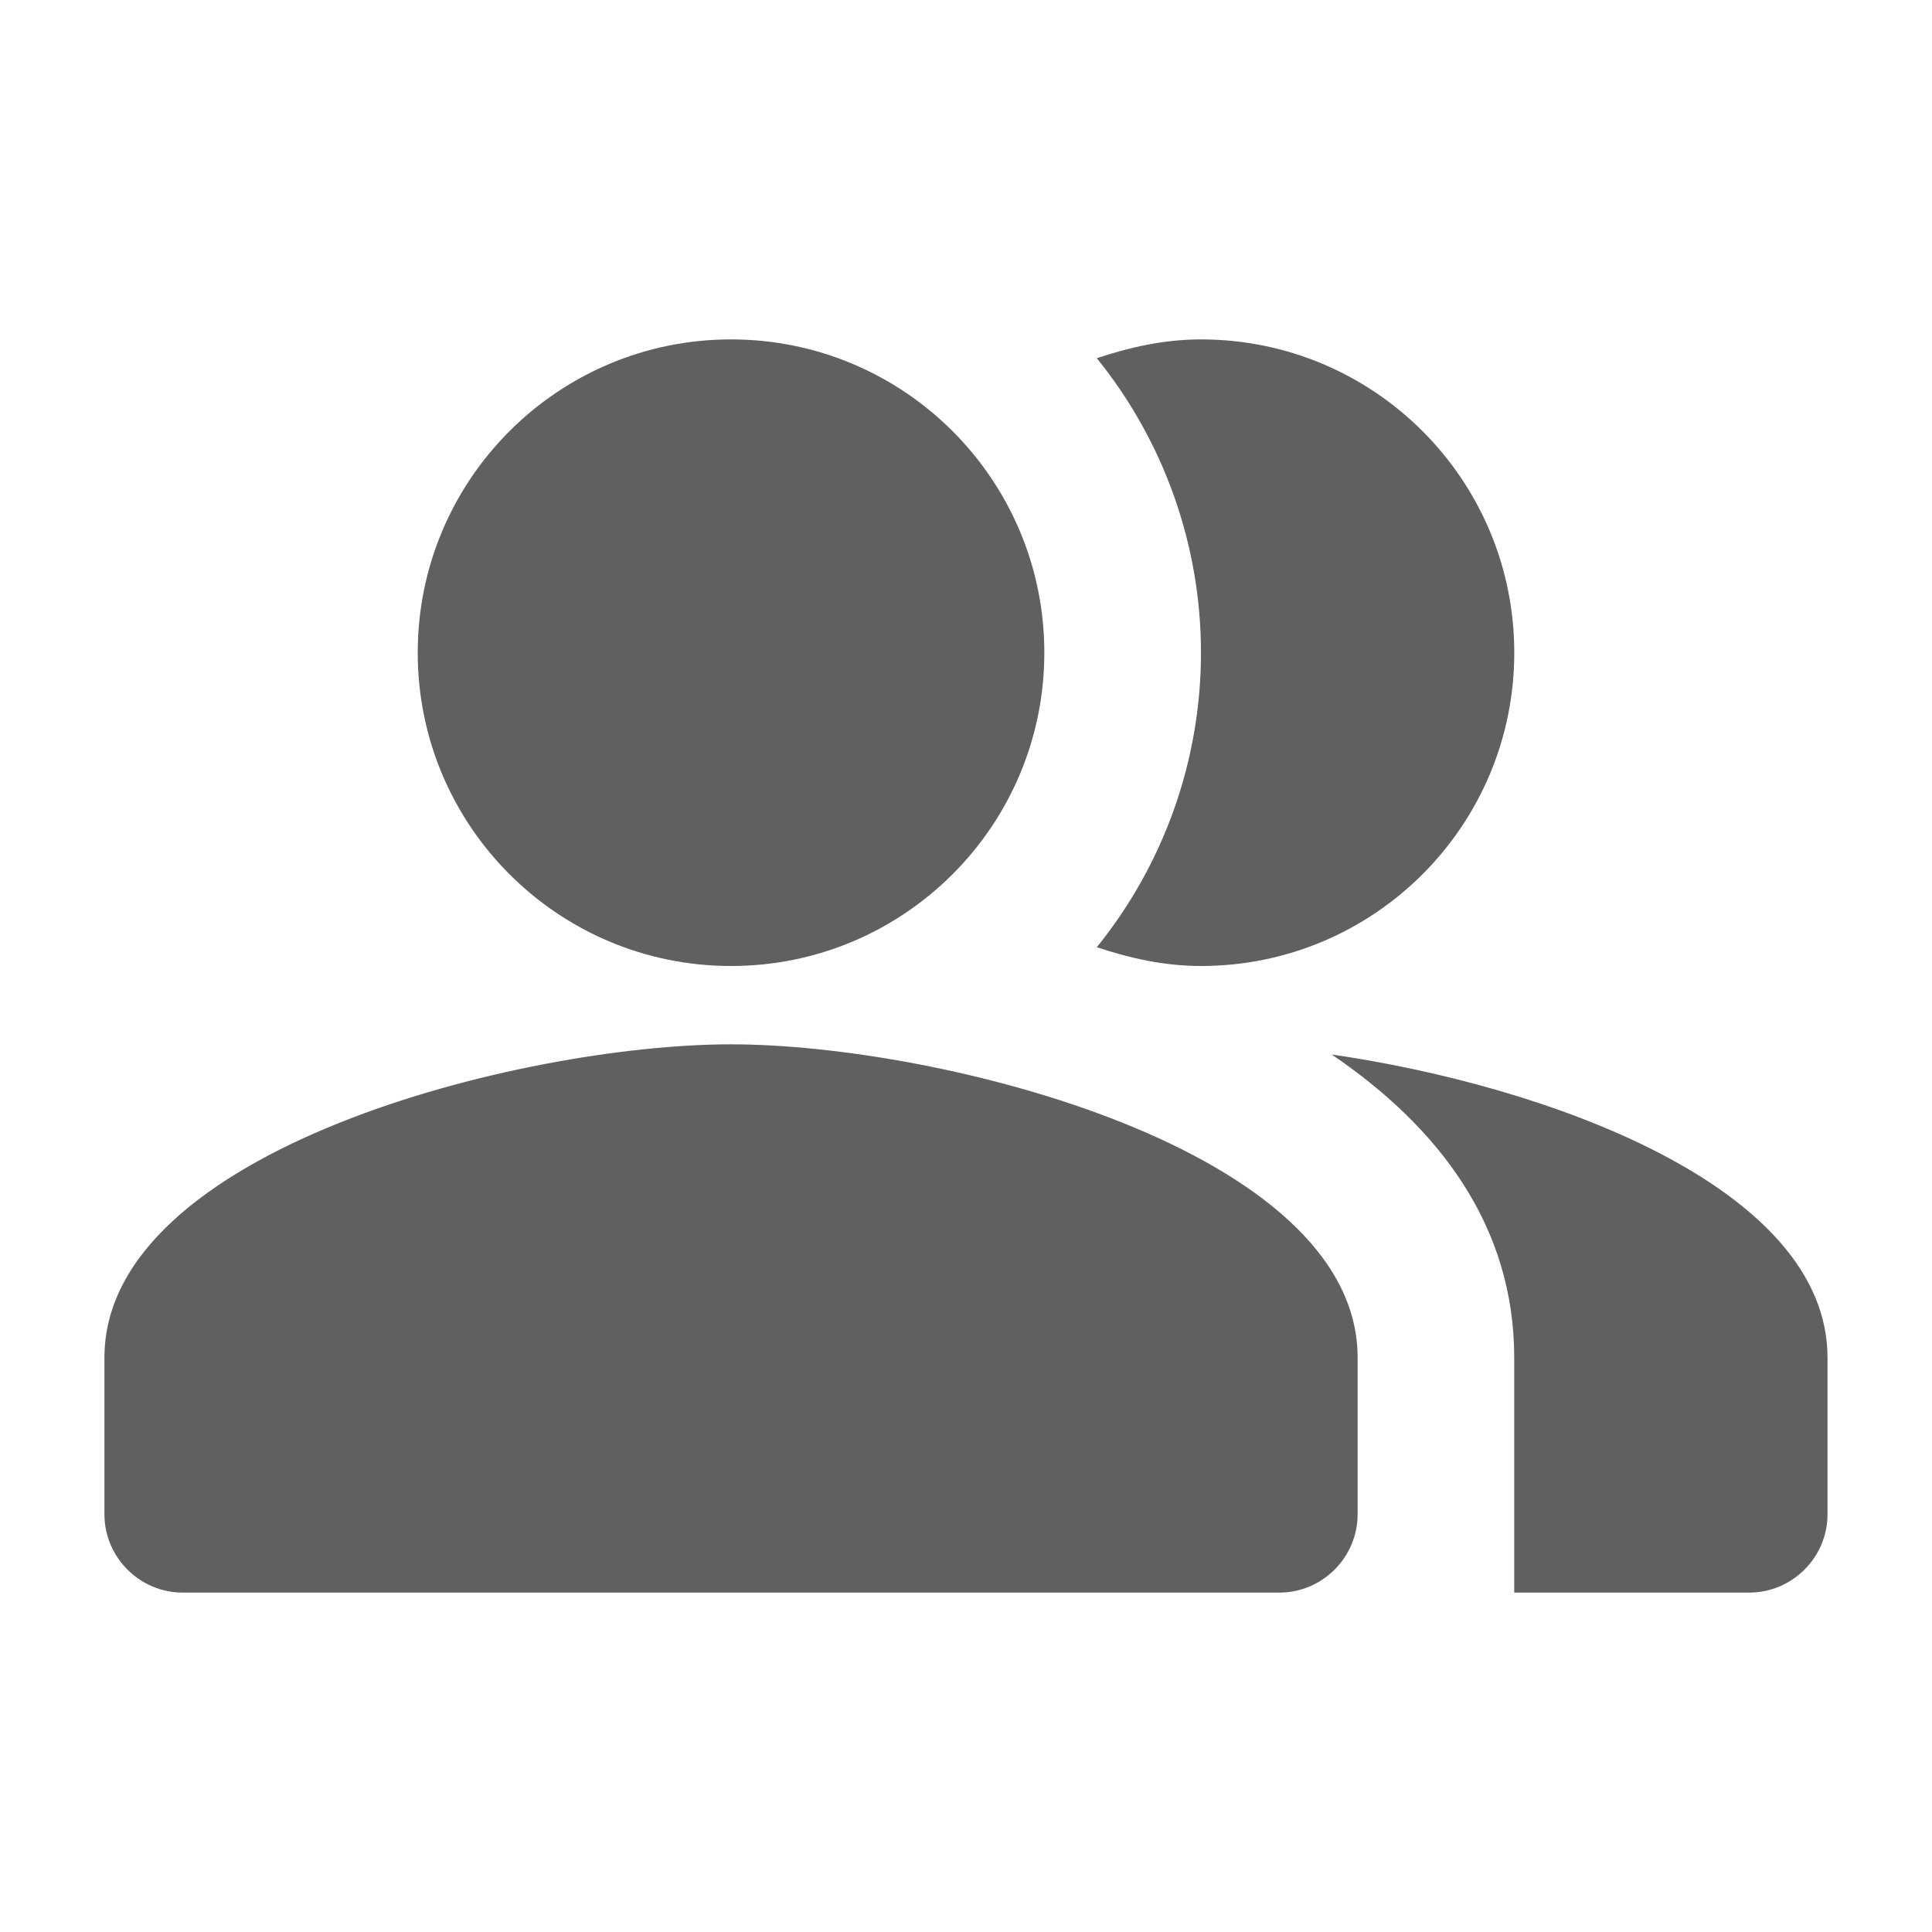
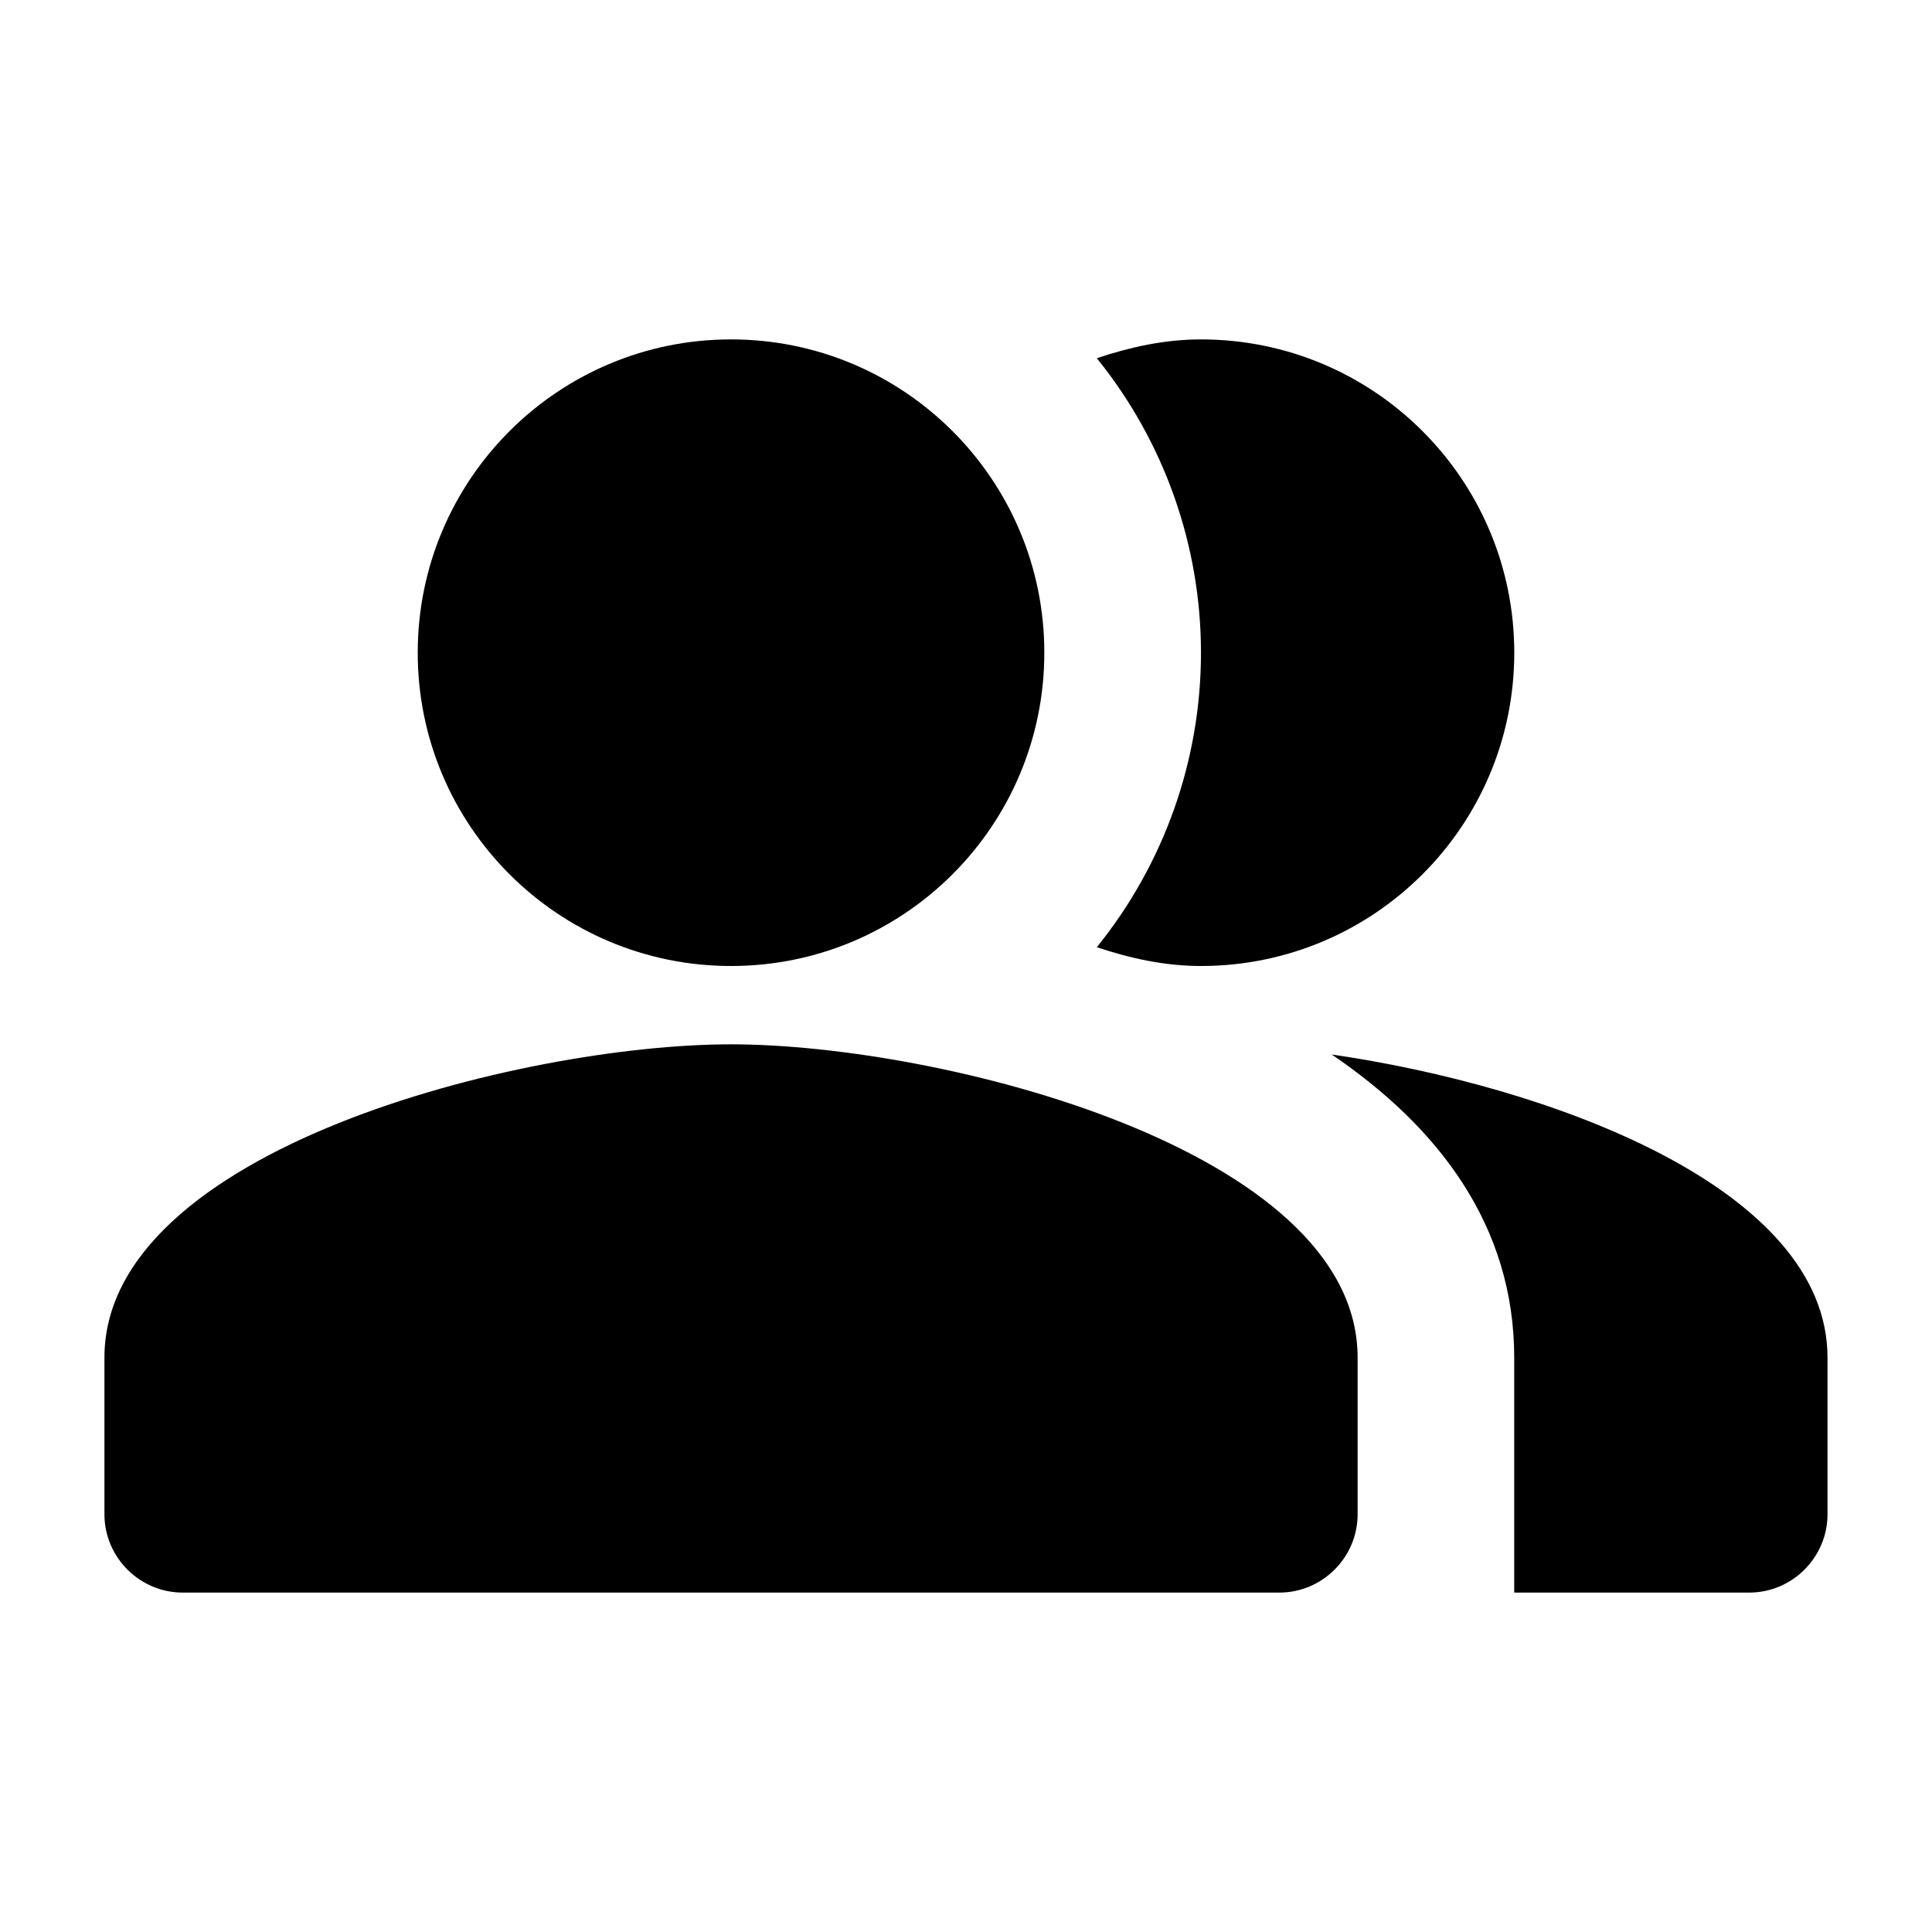
<svg xmlns="http://www.w3.org/2000/svg" width="36" height="36" viewBox="0 0 36 37" fill="none">
  <g id="button">
-     <path id="Vector" fill-rule="evenodd" clip-rule="evenodd" d="M25.004 20.195C27.059 21.59 28.499 23.48 28.499 26V30.5H32.999C33.824 30.5 34.499 29.825 34.499 29V26C34.499 22.73 29.144 20.795 25.004 20.195Z" fill="#606060" />
-     <path id="Vector_2" d="M13.5 18.5C16.814 18.5 19.5 15.814 19.5 12.5C19.5 9.186 16.814 6.5 13.5 6.5C10.186 6.5 7.5 9.186 7.5 12.5C7.5 15.814 10.186 18.5 13.5 18.5Z" fill="#606060" />
-     <path id="Vector_3" fill-rule="evenodd" clip-rule="evenodd" d="M22.5 18.5C25.815 18.5 28.5 15.815 28.5 12.5C28.5 9.185 25.815 6.5 22.5 6.5C21.795 6.5 21.135 6.65 20.505 6.86C21.796 8.456 22.5 10.447 22.5 12.5C22.5 14.553 21.796 16.544 20.505 18.14C21.135 18.35 21.795 18.5 22.5 18.5ZM13.5 20C9.495 20 1.5 22.01 1.5 26V29C1.5 29.825 2.175 30.5 3 30.5H24C24.825 30.5 25.5 29.825 25.5 29V26C25.5 22.01 17.505 20 13.5 20Z" fill="#606060" />
+     <path id="Vector" fill-rule="evenodd" clip-rule="evenodd" d="M25.004 20.195C27.059 21.59 28.499 23.48 28.499 26V30.5H32.999C33.824 30.5 34.499 29.825 34.499 29V26C34.499 22.73 29.144 20.795 25.004 20.195Z" fill="currentColor" />
+     <path id="Vector_2" d="M13.5 18.5C16.814 18.5 19.5 15.814 19.5 12.5C19.5 9.186 16.814 6.5 13.5 6.5C10.186 6.5 7.5 9.186 7.5 12.5C7.5 15.814 10.186 18.5 13.5 18.5Z" fill="currentColor" />
+     <path id="Vector_3" fill-rule="evenodd" clip-rule="evenodd" d="M22.5 18.5C25.815 18.5 28.5 15.815 28.5 12.5C28.5 9.185 25.815 6.5 22.5 6.5C21.795 6.5 21.135 6.65 20.505 6.86C21.796 8.456 22.5 10.447 22.5 12.5C22.5 14.553 21.796 16.544 20.505 18.14C21.135 18.35 21.795 18.5 22.5 18.5ZM13.5 20C9.495 20 1.5 22.01 1.5 26V29C1.5 29.825 2.175 30.5 3 30.5H24C24.825 30.5 25.5 29.825 25.5 29V26C25.5 22.01 17.505 20 13.5 20Z" fill="currentColor" />
  </g>
</svg>
